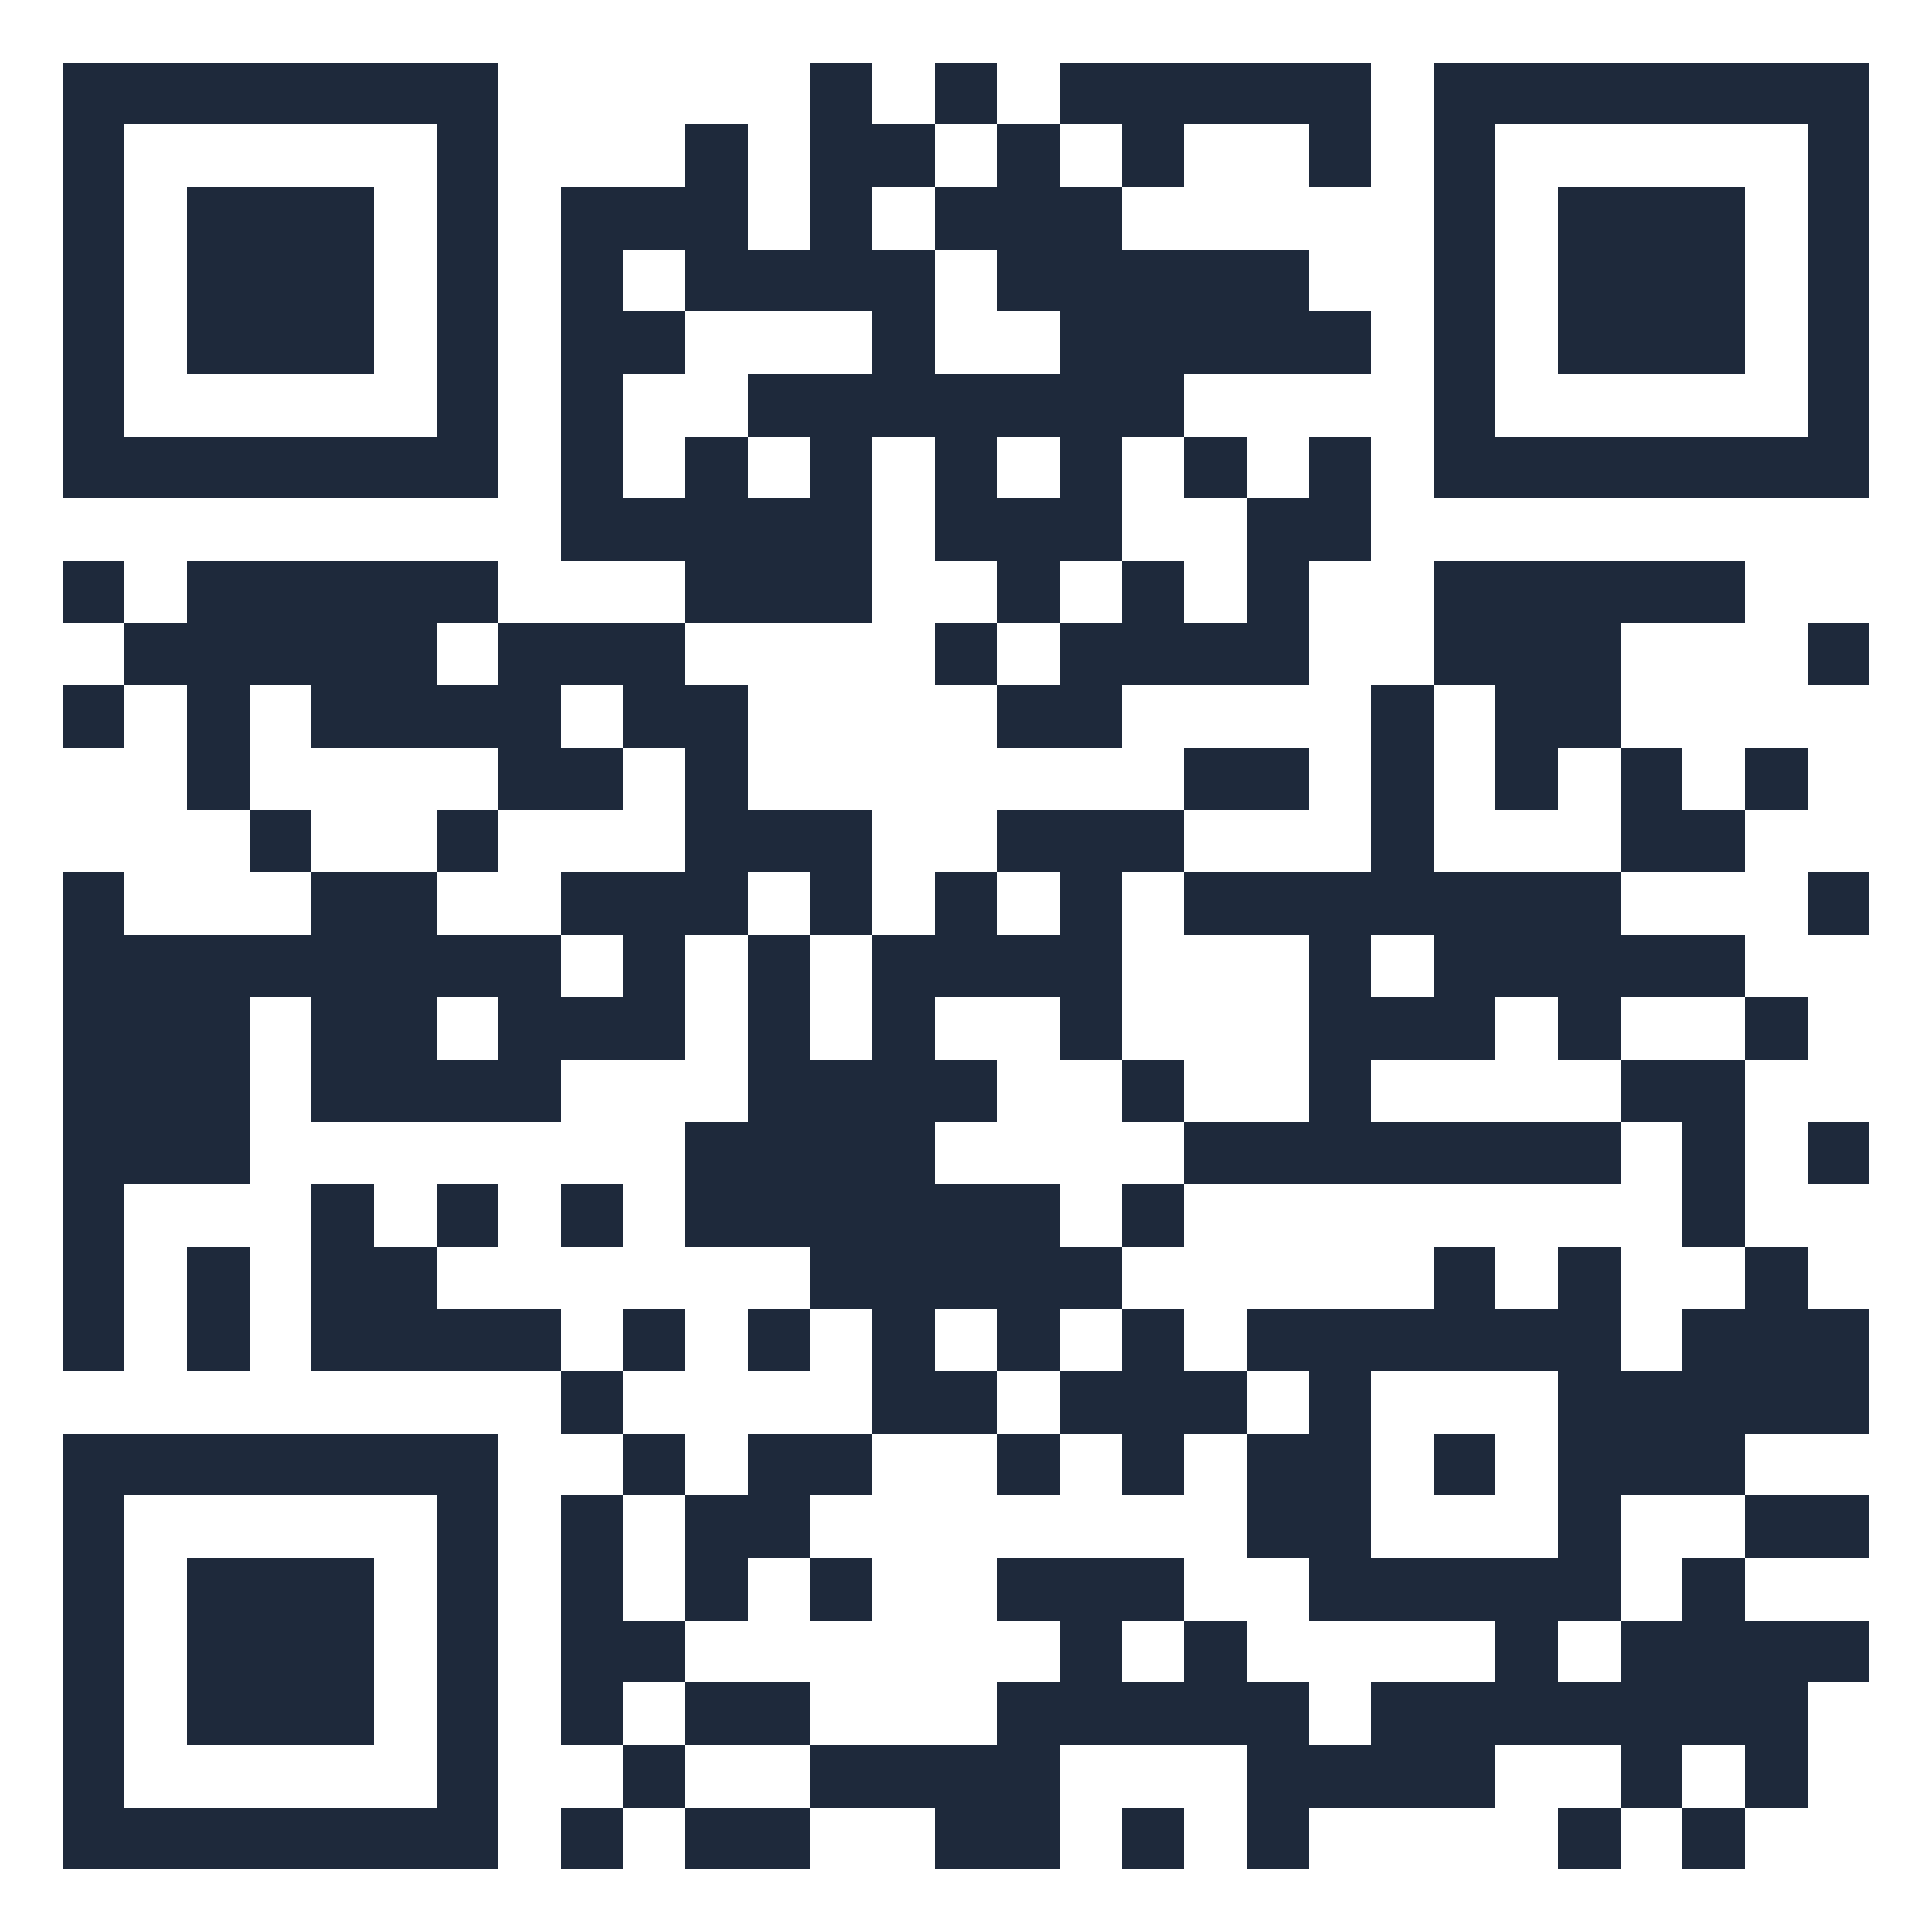
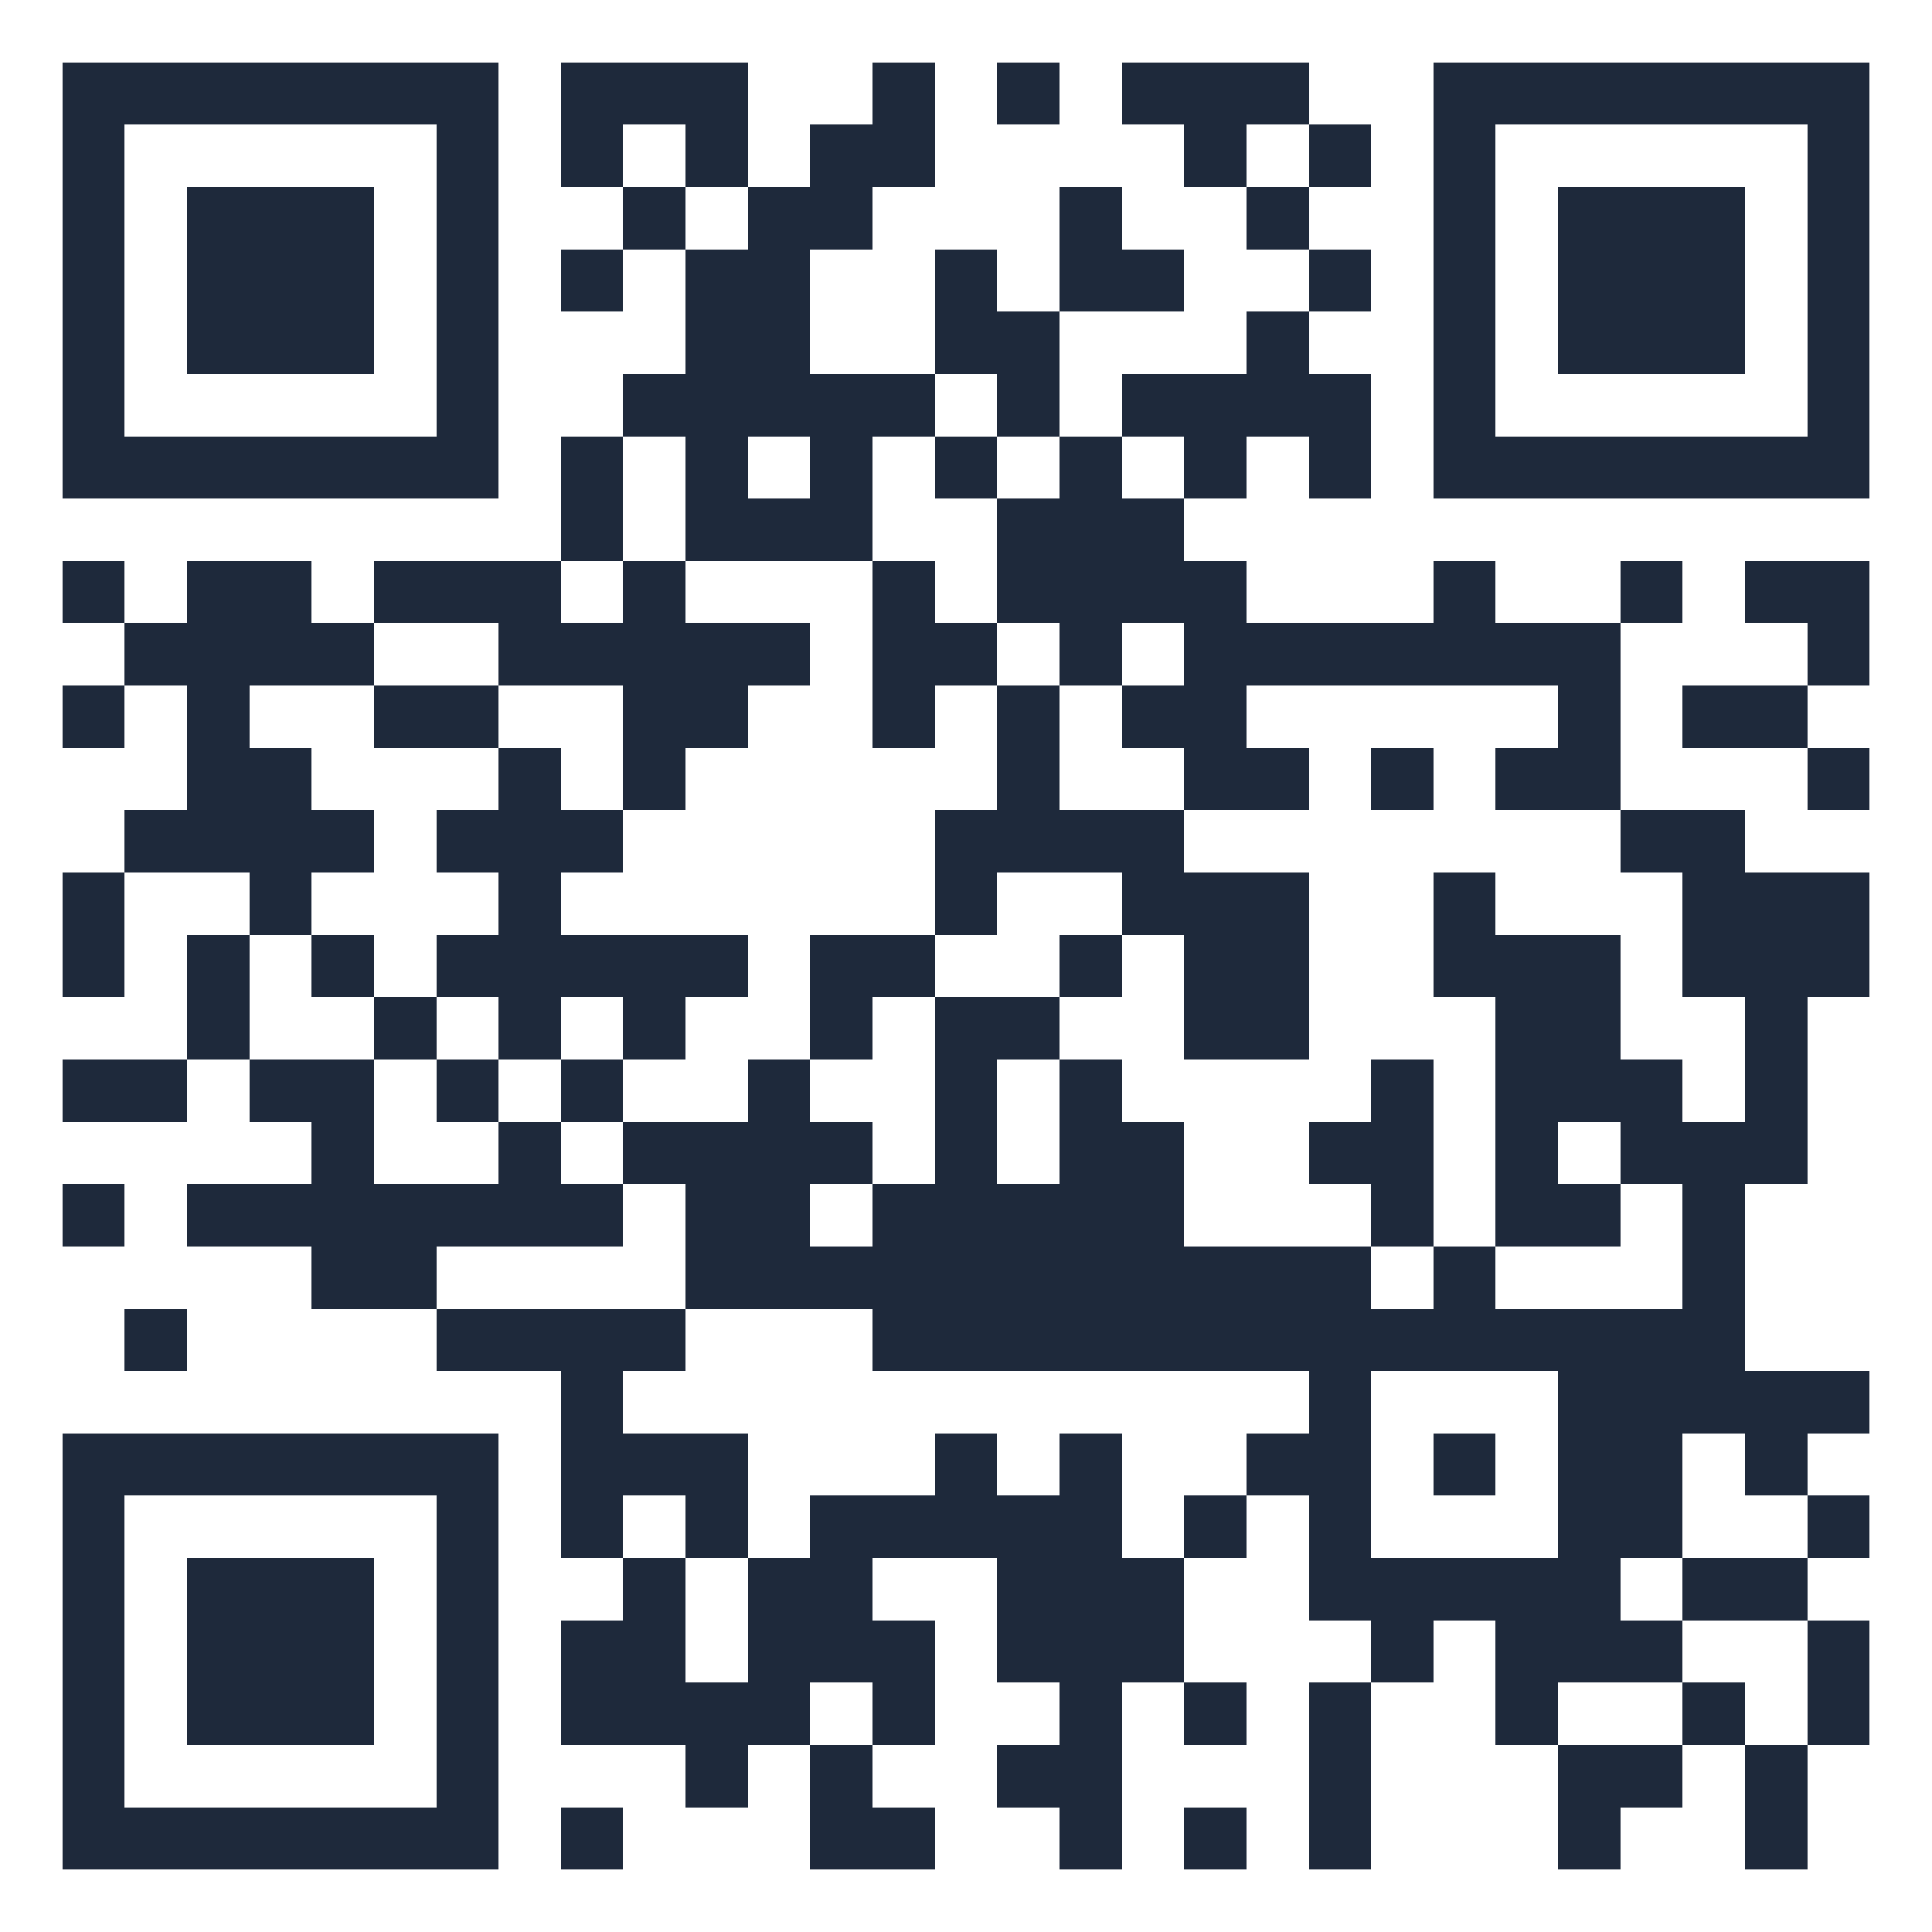
<svg xmlns="http://www.w3.org/2000/svg" viewBox="0 0 31 31" shape-rendering="crispEdges">
  <path fill="#ffffff" d="M0 0h31v31H0z" />
-   <path stroke="#1e293b" d="M1 1.5h7m5 0h1m1 0h1m1 0h5m1 0h7M1 2.5h1m5 0h1m3 0h1m1 0h2m1 0h1m1 0h1m2 0h1m1 0h1m5 0h1M1 3.5h1m1 0h3m1 0h1m1 0h3m1 0h1m1 0h3m5 0h1m1 0h3m1 0h1M1 4.5h1m1 0h3m1 0h1m1 0h1m1 0h4m1 0h5m2 0h1m1 0h3m1 0h1M1 5.5h1m1 0h3m1 0h1m1 0h2m3 0h1m2 0h5m1 0h1m1 0h3m1 0h1M1 6.5h1m5 0h1m1 0h1m2 0h7m4 0h1m5 0h1M1 7.5h7m1 0h1m1 0h1m1 0h1m1 0h1m1 0h1m1 0h1m1 0h1m1 0h7M9 8.5h5m1 0h3m2 0h2M1 9.5h1m1 0h5m3 0h3m2 0h1m1 0h1m1 0h1m2 0h5M2 10.5h5m1 0h3m4 0h1m1 0h4m2 0h3m3 0h1M1 11.5h1m1 0h1m1 0h4m1 0h2m4 0h2m4 0h1m1 0h2M3 12.5h1m4 0h2m1 0h1m7 0h2m1 0h1m1 0h1m1 0h1m1 0h1M4 13.5h1m2 0h1m3 0h3m2 0h3m3 0h1m3 0h2M1 14.5h1m3 0h2m2 0h3m1 0h1m1 0h1m1 0h1m1 0h7m3 0h1M1 15.5h8m1 0h1m1 0h1m1 0h4m3 0h1m1 0h5M1 16.5h3m1 0h2m1 0h3m1 0h1m1 0h1m2 0h1m3 0h3m1 0h1m2 0h1M1 17.5h3m1 0h4m3 0h4m2 0h1m2 0h1m4 0h2M1 18.5h3m7 0h4m4 0h7m1 0h1m1 0h1M1 19.5h1m3 0h1m1 0h1m1 0h1m1 0h6m1 0h1m8 0h1M1 20.5h1m1 0h1m1 0h2m6 0h5m5 0h1m1 0h1m2 0h1M1 21.5h1m1 0h1m1 0h4m1 0h1m1 0h1m1 0h1m1 0h1m1 0h1m1 0h6m1 0h3M9 22.5h1m4 0h2m1 0h3m1 0h1m3 0h5M1 23.5h7m2 0h1m1 0h2m2 0h1m1 0h1m1 0h2m1 0h1m1 0h3M1 24.5h1m5 0h1m1 0h1m1 0h2m7 0h2m3 0h1m2 0h2M1 25.5h1m1 0h3m1 0h1m1 0h1m1 0h1m1 0h1m2 0h3m2 0h5m1 0h1M1 26.5h1m1 0h3m1 0h1m1 0h2m6 0h1m1 0h1m4 0h1m1 0h4M1 27.5h1m1 0h3m1 0h1m1 0h1m1 0h2m3 0h5m1 0h7M1 28.5h1m5 0h1m2 0h1m2 0h4m3 0h4m2 0h1m1 0h1M1 29.5h7m1 0h1m1 0h2m2 0h2m1 0h1m1 0h1m4 0h1m1 0h1" />
+   <path stroke="#1e293b" d="M1 1.5h7m1 0h3m2 0h1m1 0h1m1 0h3m2 0h7M1 2.5h1m5 0h1m1 0h1m1 0h1m1 0h2m4 0h1m1 0h1m1 0h1m5 0h1M1 3.5h1m1 0h3m1 0h1m2 0h1m1 0h2m3 0h1m2 0h1m2 0h1m1 0h3m1 0h1M1 4.5h1m1 0h3m1 0h1m1 0h1m1 0h2m2 0h1m1 0h2m2 0h1m1 0h1m1 0h3m1 0h1M1 5.5h1m1 0h3m1 0h1m3 0h2m2 0h2m3 0h1m2 0h1m1 0h3m1 0h1M1 6.5h1m5 0h1m2 0h5m1 0h1m1 0h4m1 0h1m5 0h1M1 7.5h7m1 0h1m1 0h1m1 0h1m1 0h1m1 0h1m1 0h1m1 0h1m1 0h7M9 8.5h1m1 0h3m2 0h3M1 9.5h1m1 0h2m1 0h3m1 0h1m3 0h1m1 0h4m3 0h1m2 0h1m1 0h2M2 10.5h4m2 0h5m1 0h2m1 0h1m1 0h7m3 0h1M1 11.5h1m1 0h1m2 0h2m2 0h2m2 0h1m1 0h1m1 0h2m5 0h1m1 0h2M3 12.5h2m3 0h1m1 0h1m5 0h1m2 0h2m1 0h1m1 0h2m3 0h1M2 13.5h4m1 0h3m5 0h4m7 0h2M1 14.5h1m2 0h1m3 0h1m6 0h1m2 0h3m2 0h1m3 0h3M1 15.5h1m1 0h1m1 0h1m1 0h5m1 0h2m2 0h1m1 0h2m2 0h3m1 0h3M3 16.5h1m2 0h1m1 0h1m1 0h1m2 0h1m1 0h2m2 0h2m3 0h2m2 0h1M1 17.5h2m1 0h2m1 0h1m1 0h1m2 0h1m2 0h1m1 0h1m4 0h1m1 0h3m1 0h1M5 18.5h1m2 0h1m1 0h4m1 0h1m1 0h2m2 0h2m1 0h1m1 0h3M1 19.5h1m1 0h7m1 0h2m1 0h5m3 0h1m1 0h2m1 0h1M5 20.5h2m4 0h11m1 0h1m3 0h1M2 21.5h1m4 0h4m3 0h14M9 22.5h1m11 0h1m3 0h5M1 23.5h7m1 0h3m3 0h1m1 0h1m2 0h2m1 0h1m1 0h2m1 0h1M1 24.5h1m5 0h1m1 0h1m1 0h1m1 0h5m1 0h1m1 0h1m3 0h2m2 0h1M1 25.5h1m1 0h3m1 0h1m2 0h1m1 0h2m2 0h3m2 0h5m1 0h2M1 26.5h1m1 0h3m1 0h1m1 0h2m1 0h3m1 0h3m3 0h1m1 0h3m2 0h1M1 27.5h1m1 0h3m1 0h1m1 0h4m1 0h1m2 0h1m1 0h1m1 0h1m2 0h1m2 0h1m1 0h1M1 28.5h1m5 0h1m3 0h1m1 0h1m2 0h2m3 0h1m3 0h2m1 0h1M1 29.5h7m1 0h1m3 0h2m2 0h1m1 0h1m1 0h1m3 0h1m2 0h1" />
</svg>
